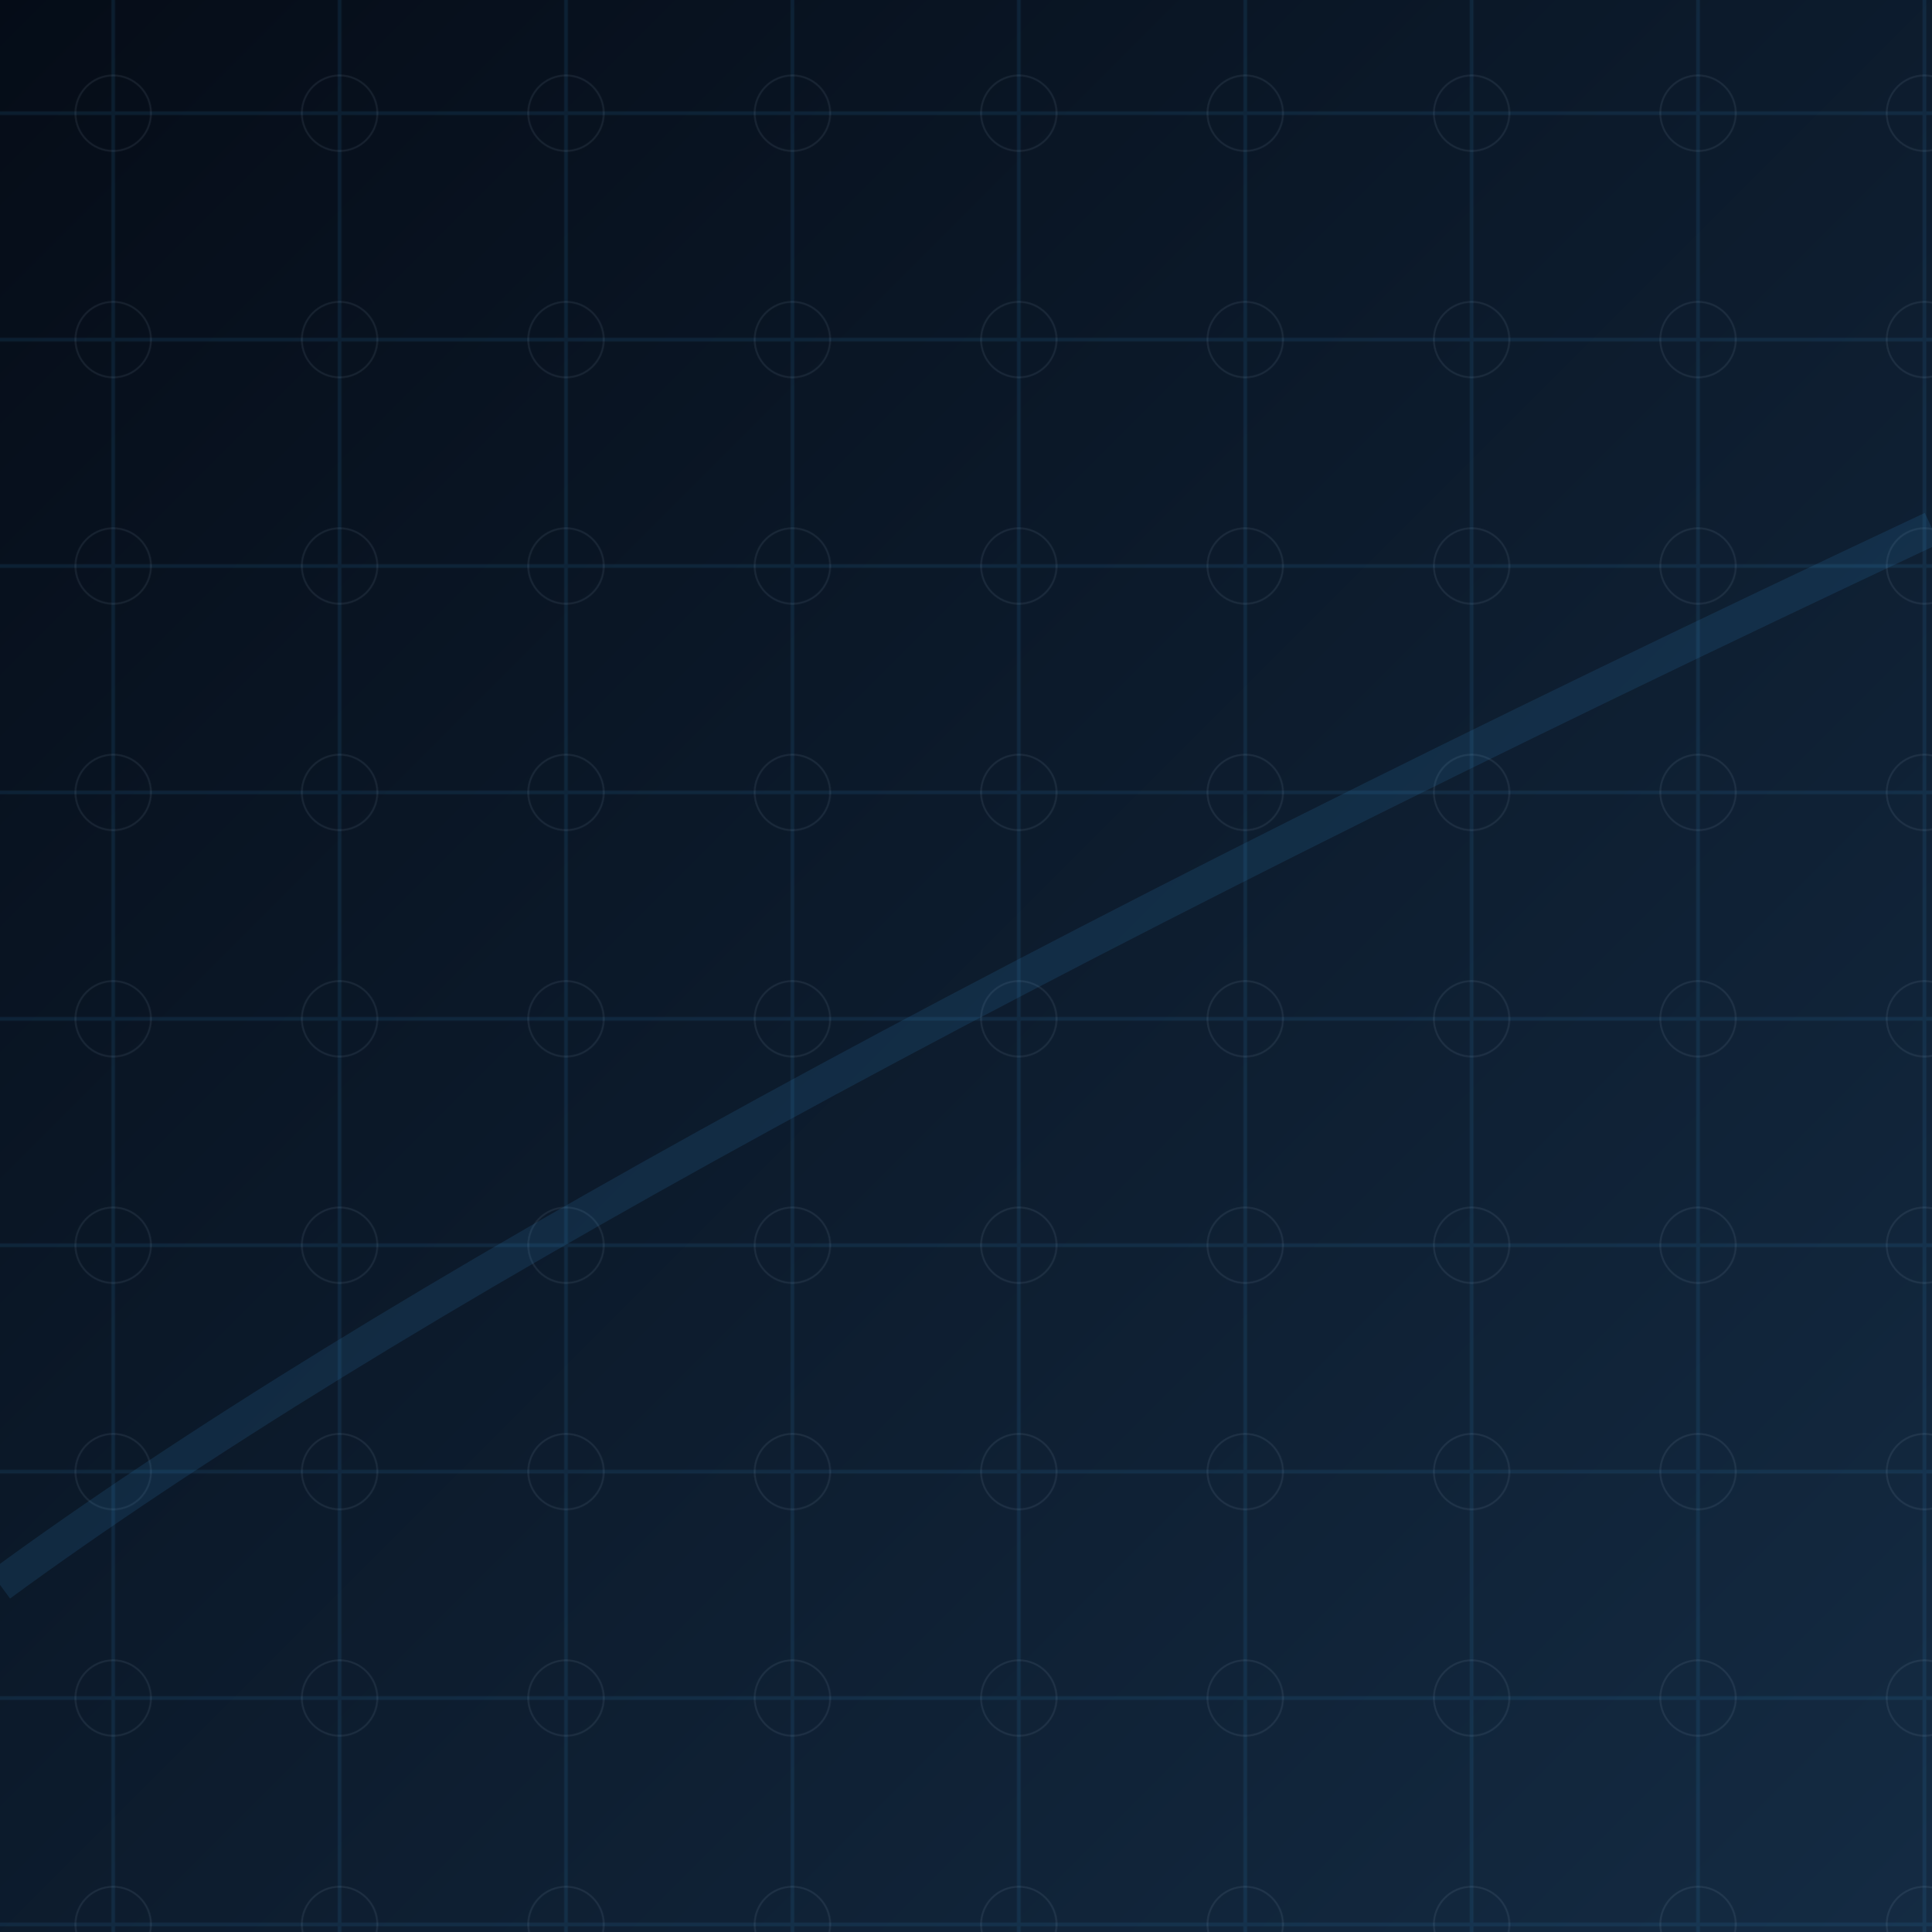
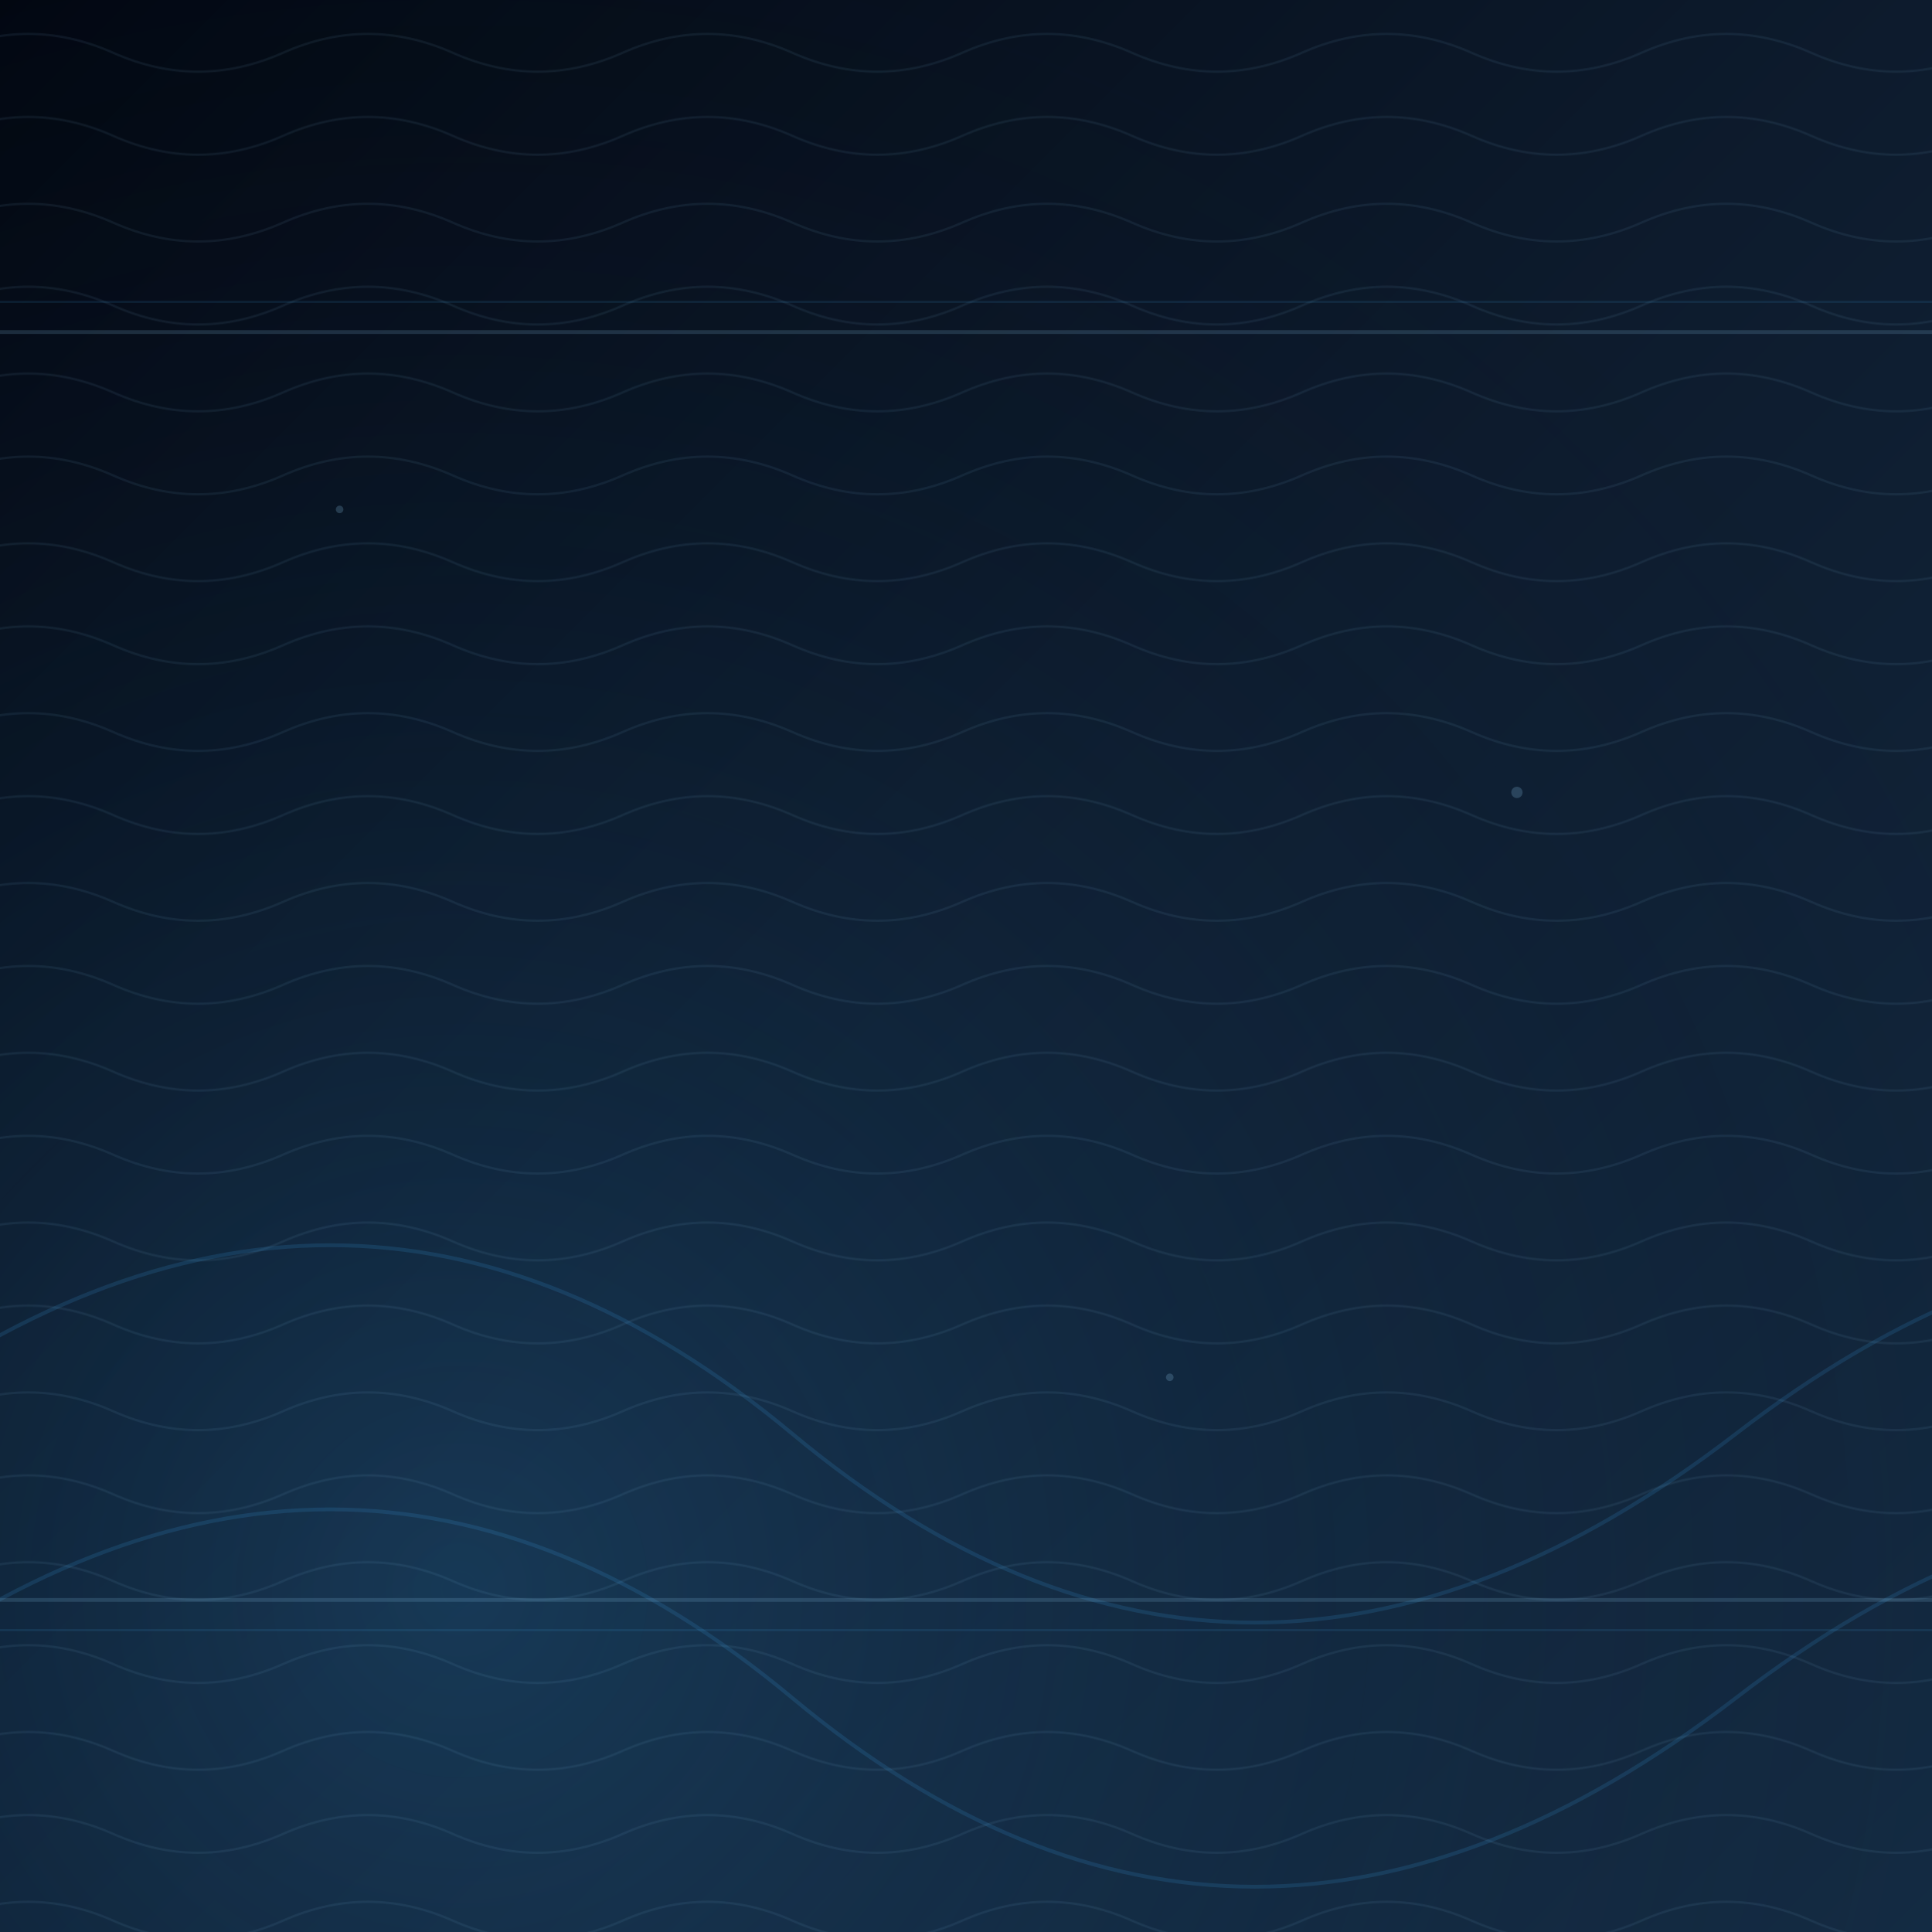
<svg xmlns="http://www.w3.org/2000/svg" width="1024" height="1024" viewBox="0 0 1024 1024">
  <defs>
-     <linearGradient id="g" x2="1" y2="1">
-       <stop stop-color="#050C17" />
+     <linearGradient id="abyss" x1="0" y1="0" x2="1" y2="1">
+       <stop stop-color="#020711" />
+       <stop offset=".5" stop-color="#0D1B2D" />
      <stop offset="1" stop-color="#142B43" />
    </linearGradient>
-     <pattern id="p" width="120" height="120" patternUnits="userSpaceOnUse">
-       <path d="M0 60H120M60 0V120" stroke="#3EABF5" stroke-opacity=".1" stroke-width="2" />
-       <circle cx="60" cy="60" r="20" fill="none" stroke="#C8E8FA" stroke-opacity=".08" />
+     <radialGradient id="blueDepth" cx=".24" cy=".82" r=".9">
+       <stop stop-color="#3EABF5" stop-opacity=".20" />
+       <stop offset="1" stop-color="#050C17" stop-opacity="0" />
+     </radialGradient>
+     <pattern id="ripples" width="180" height="90" patternUnits="userSpaceOnUse">
+       <path d="M-30 28Q15 8 60 28T150 28T240 28M-30 72Q15 52 60 72T150 72T240 72" fill="none" stroke="#9AD9FF" stroke-opacity=".075" stroke-width="1.2" />
    </pattern>
  </defs>
-   <rect width="1024" height="1024" fill="url(#g)" />
-   <rect width="1024" height="1024" fill="url(#p)" />
-   <path d="M0 840Q300 620 1024 280" fill="none" stroke="#3EABF5" stroke-opacity=".12" stroke-width="18" />
+   <rect width="1024" height="1024" fill="url(#abyss)" />
+   <rect width="1024" height="1024" fill="url(#blueDepth)" />
+   <rect width="1024" height="1024" fill="url(#ripples)" />
+   <g fill="none" stroke="#3EABF5" stroke-opacity=".15">
+     <path d="M-80 760Q180 560 420 760T920 760T1420 760M-80 900Q180 700 420 900T920 900T1420 900" stroke-width="2" />
+     <path d="M0 160H1024M0 864H1024" stroke-opacity=".13" />
+   </g>
+   <g fill="#9AD9FF" opacity=".20">
+     <circle cx="180" cy="270" r="2" />
+     <circle cx="804" cy="420" r="3" />
+     <circle cx="620" cy="730" r="2" />
+   </g>
+   <path d="M0 176H1024M0 848H1024" stroke="#9AD9FF" stroke-opacity=".16" stroke-width="2" />
</svg>
